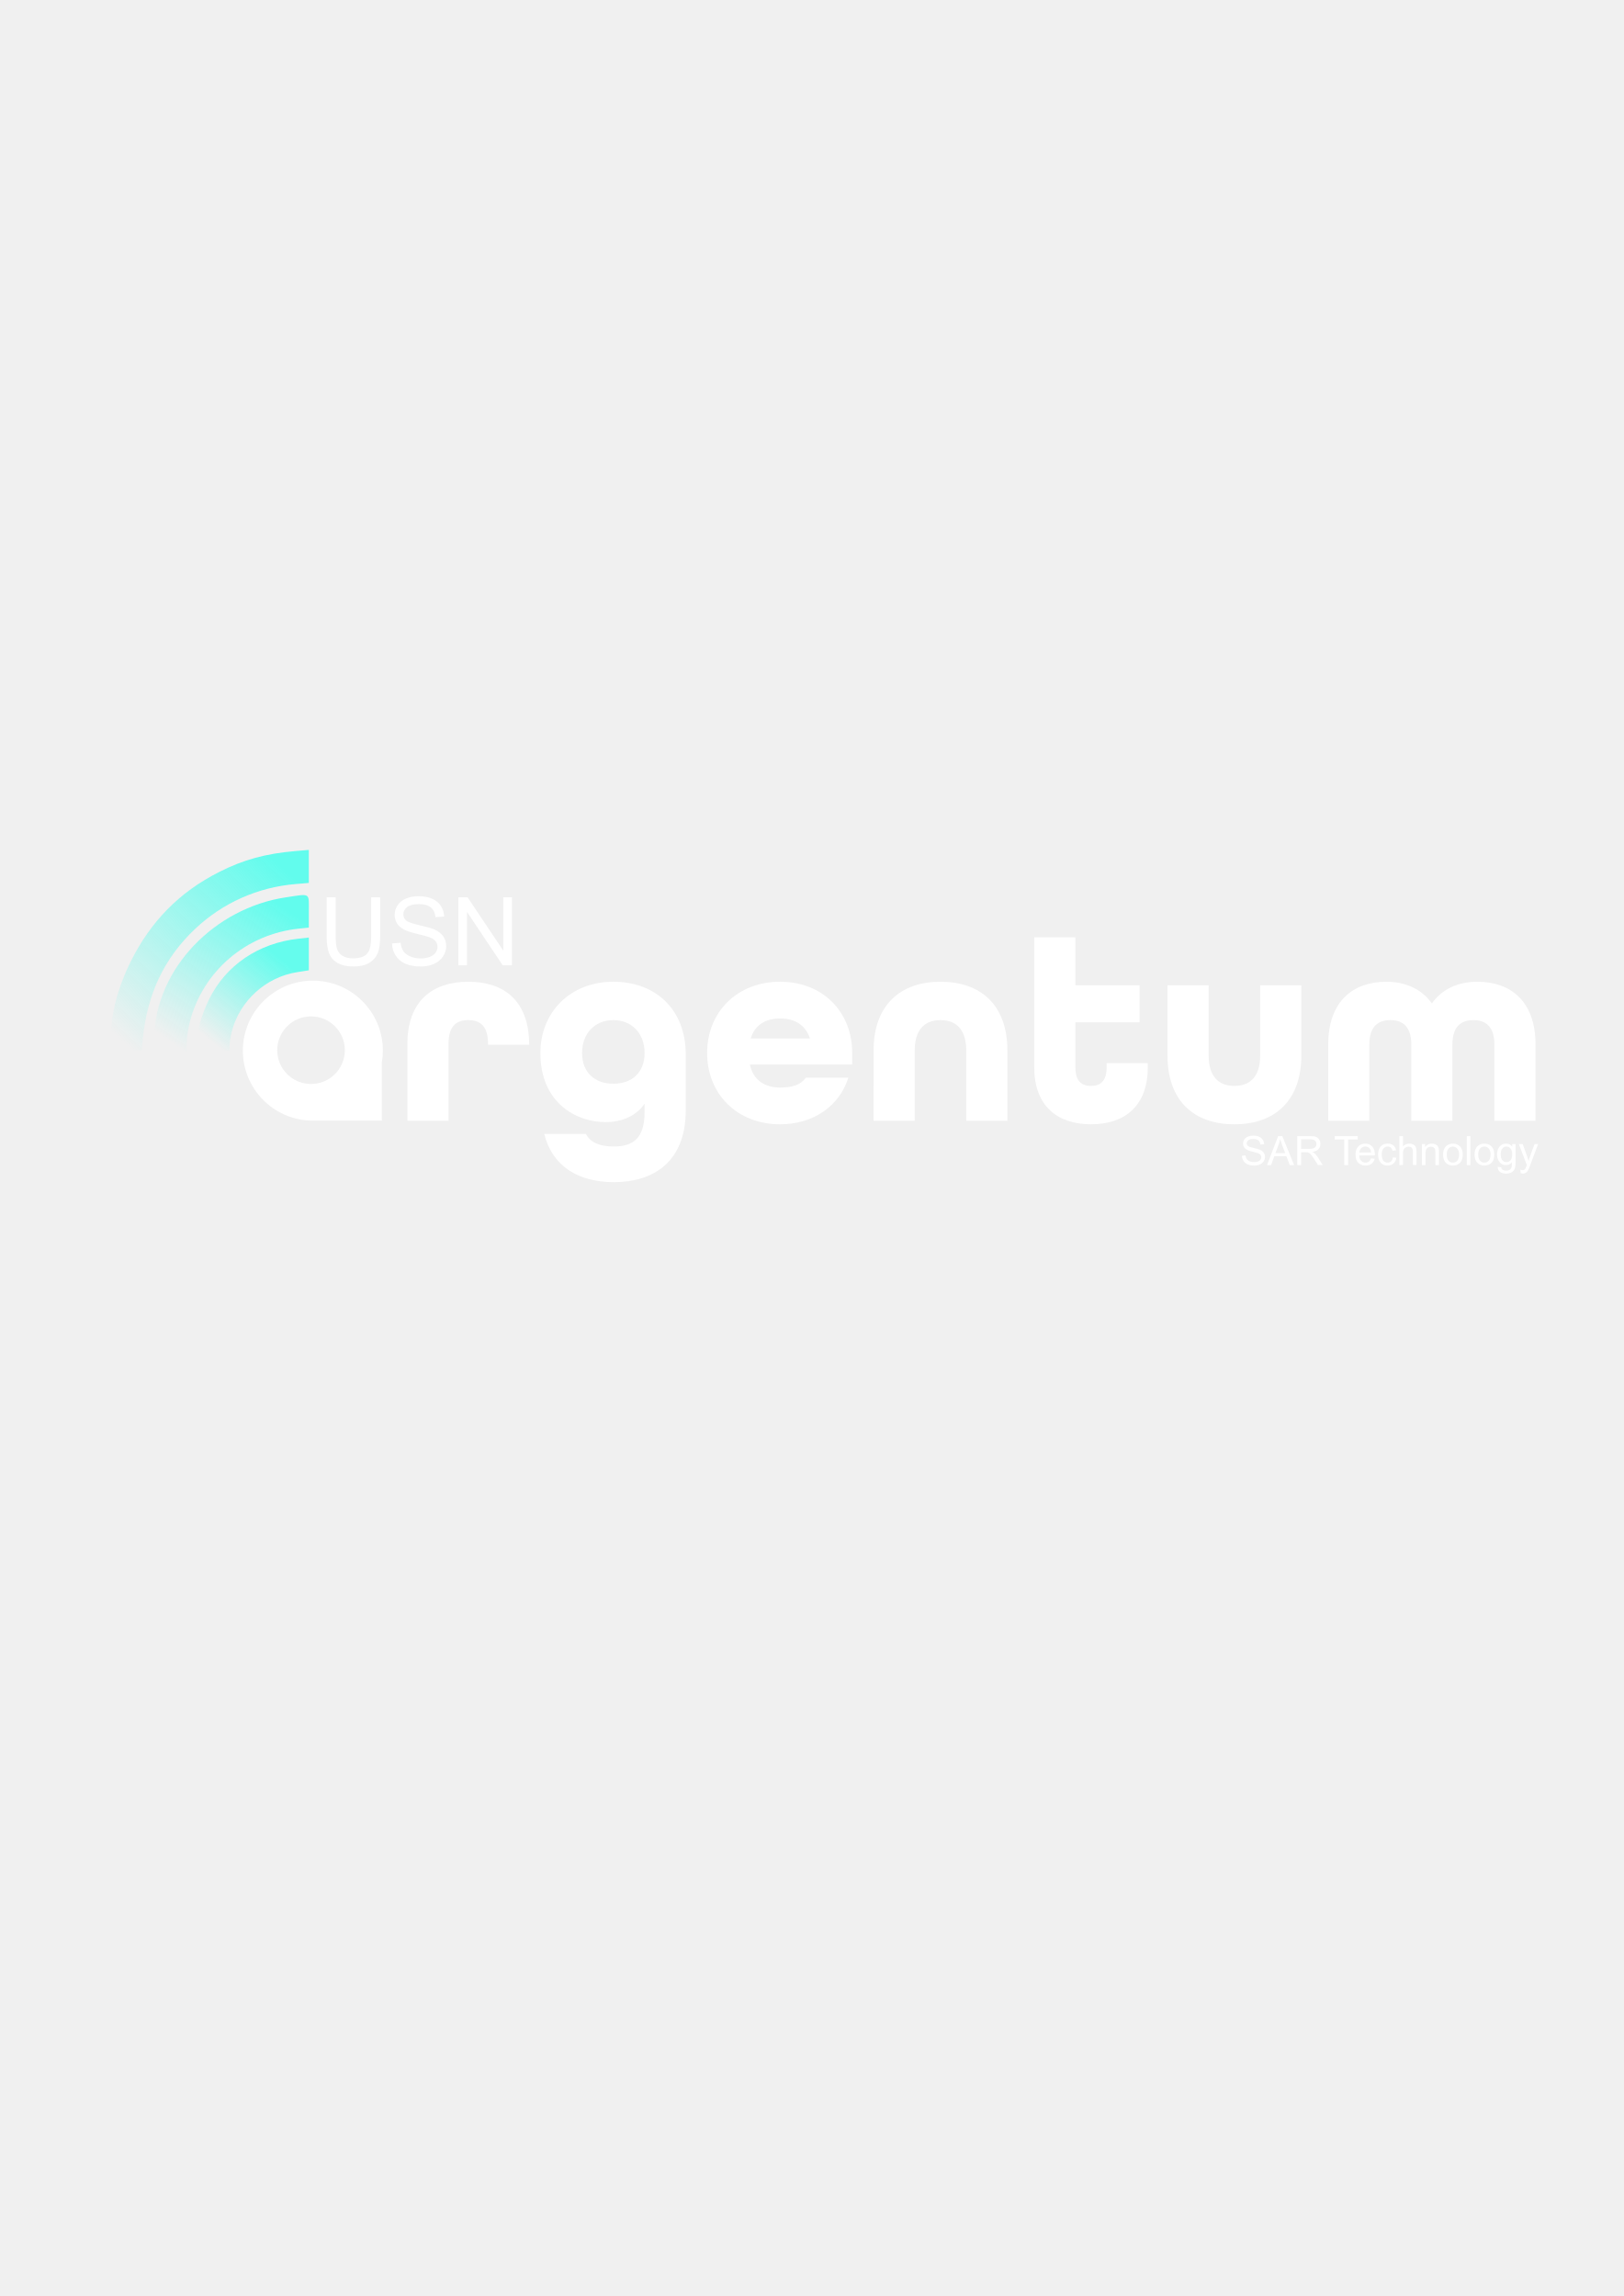
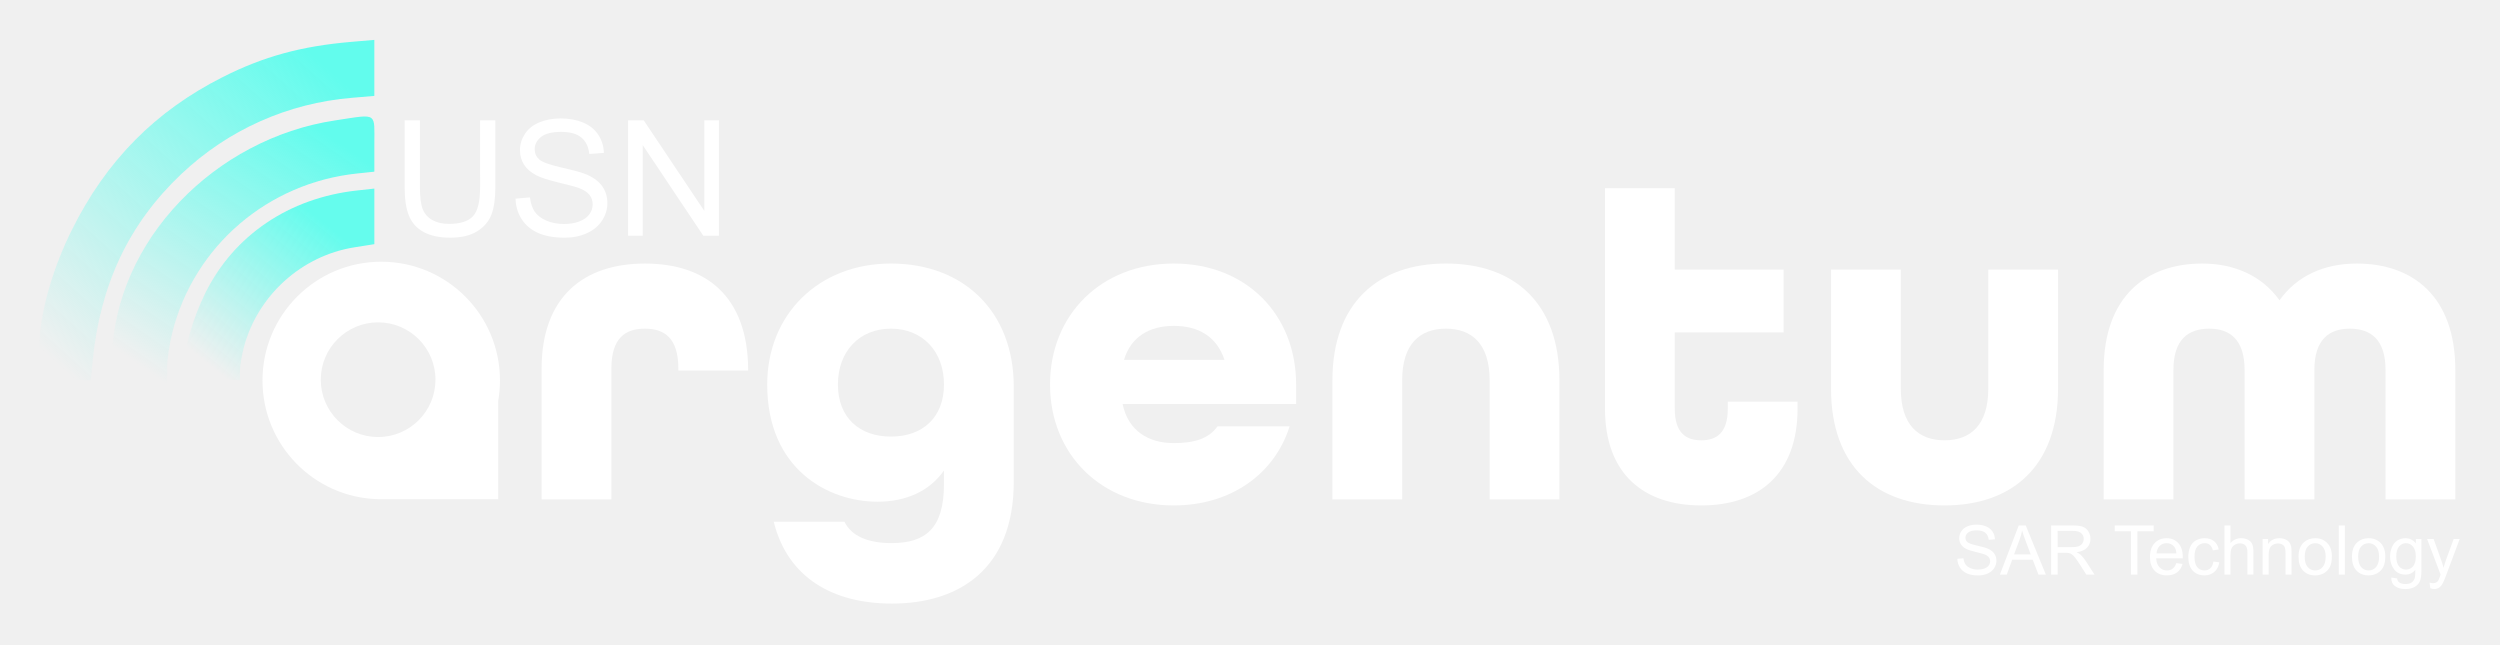
- <svg xmlns="http://www.w3.org/2000/svg" xmlns:xlink="http://www.w3.org/1999/xlink" width="210mm" height="297mm" viewBox="0 0 210 297" version="1.1" id="svg1">
+ <svg xmlns="http://www.w3.org/2000/svg" xmlns:xlink="http://www.w3.org/1999/xlink" width="190.6" height="49.1" viewBox="11.4 106.9 190.6 49.1" version="1.1" id="svg1">
  <defs id="defs1">
    <linearGradient id="linearGradient4">
      <stop style="stop-color:#62fced;stop-opacity:1;" offset="0" id="stop3" />
      <stop style="stop-color:#62fced;stop-opacity:0;" offset="1" id="stop4" />
    </linearGradient>
    <linearGradient id="linearGradient2">
      <stop style="stop-color:#62fced;stop-opacity:1;" offset="0" id="stop1" />
      <stop style="stop-color:#62fced;stop-opacity:0;" offset="1" id="stop2" />
    </linearGradient>
    <linearGradient xlink:href="#linearGradient34" id="linearGradient35" x1="58.479" y1="197.325" x2="51.165" y2="206.424" gradientUnits="userSpaceOnUse" />
    <linearGradient id="linearGradient34">
      <stop style="stop-color:#65fced;stop-opacity:1;" offset="0" id="stop34" />
      <stop style="stop-color:#62fced;stop-opacity:0;" offset="1" id="stop35" />
    </linearGradient>
    <linearGradient xlink:href="#linearGradient2" id="linearGradient39" x1="59.389" y1="188.089" x2="42.316" y2="207.093" gradientUnits="userSpaceOnUse" />
    <linearGradient xlink:href="#linearGradient4" id="linearGradient37" x1="60.502" y1="192.98" x2="49.788" y2="208.583" gradientUnits="userSpaceOnUse" />
  </defs>
  <g id="layer1">
    <g id="g22" transform="matrix(1.194072,0,0,1.196069,-33.14937,-112.8188)">
      <path style="fill:url(#linearGradient35)" d="m 49.731,206.851 c 0.006,-1.303 0.535,-3.195 1.363,-4.871 1.817,-3.681 5.345,-6.066 9.678,-6.543 l 1.118,-0.123 v 1.772 1.772 l -1.269,0.2 c -3.368,0.53 -6.184,3.068 -7.061,6.364 -0.137,0.516 -0.251,1.199 -0.252,1.519 l -0.002,0.581 h -1.788 -1.788 z" id="path20" transform="translate(-0.6792725,0.4068829)" />
      <path style="fill:url(#linearGradient39)" d="m 40.329,206.851 c 0.046,-0.369 0.127,-1.244 0.18,-1.944 0.159,-2.111 0.9,-4.608 2.065,-6.953 2.188,-4.404 5.314,-7.568 9.626,-9.742 2.616,-1.319 5.007,-1.974 8.213,-2.249 l 1.476,-0.127 v 1.786 1.786 l -1.421,0.119 c -4.106,0.342 -7.909,2.036 -10.894,4.852 -3.348,3.158 -5.193,7.041 -5.672,11.938 l -0.118,1.207 h -1.77 -1.77 z" id="path18" transform="translate(-0.6792725,0.4068829)" />
      <path style="fill:url(#linearGradient37)" d="m 45.13,206.136 c 0.175,-7.53 6.61,-14.015 14.248,-15.166 1.433,-0.216 2.055,-0.357 2.321,-0.149 0.243,0.19 0.191,0.671 0.191,1.653 v 1.763 l -1.087,0.114 c -5.71,0.597 -10.4,4.608 -11.803,10.095 -0.189,0.74 -0.344,1.776 -0.344,2.301 v 0.955 h -1.815 l -1.748,0.067 z" id="path16" transform="translate(-0.6792725,0.4068829)" />
      <text xml:space="preserve" style="font-style:normal;font-variant:normal;font-weight:normal;font-stretch:normal;font-size:9.522px;font-family:'.Arial Hebrew Desk Interface';-inkscape-font-specification:'.Arial Hebrew Desk Interface';writing-mode:lr-tb;direction:ltr;fill:#000000;fill-opacity:0.966;stroke:none;stroke-width:0;stroke-dasharray:none;stroke-opacity:0.891;paint-order:markers stroke fill" x="62.179" y="198.447" id="text32" transform="scale(1.000836,0.9991648)">
        <tspan id="tspan32" style="font-style:normal;font-variant:normal;font-weight:normal;font-stretch:normal;font-family:'.Arial Hebrew Desk Interface';-inkscape-font-specification:'.Arial Hebrew Desk Interface';stroke-width:0" x="62.179" y="198.447" />
      </text>
      <path d="m 67.961,191.373 h 0.975 v 4.248 q 0,1.108 -0.251,1.76 -0.251,0.652 -0.909,1.063 -0.653,0.406 -1.718,0.406 -1.035,0 -1.693,-0.356 -0.658,-0.356 -0.939,-1.028 -0.281,-0.677 -0.281,-1.846 v -4.248 h 0.975 v 4.243 q 0,0.958 0.176,1.414 0.181,0.451 0.613,0.697 0.437,0.246 1.065,0.246 1.075,0 1.532,-0.486 0.457,-0.486 0.457,-1.871 z m 2.266,4.99 0.919,-0.08 q 0.065,0.552 0.301,0.908 0.241,0.351 0.744,0.572 0.502,0.216 1.13,0.216 0.558,0 0.985,-0.166 0.427,-0.166 0.633,-0.451 0.211,-0.291 0.211,-0.632 0,-0.346 -0.201,-0.602 -0.201,-0.261 -0.663,-0.436 -0.296,-0.115 -1.311,-0.356 -1.015,-0.246 -1.422,-0.461 -0.527,-0.276 -0.789,-0.682 -0.256,-0.411 -0.256,-0.918 0,-0.557 0.316,-1.038 0.317,-0.486 0.924,-0.737 0.608,-0.251 1.351,-0.251 0.819,0 1.442,0.266 0.628,0.261 0.965,0.772 0.337,0.512 0.362,1.159 l -0.934,0.07 q -0.075,-0.697 -0.512,-1.053 -0.432,-0.356 -1.281,-0.356 -0.884,0 -1.291,0.326 -0.402,0.321 -0.402,0.777 0,0.396 0.286,0.652 0.281,0.256 1.467,0.527 1.191,0.266 1.633,0.466 0.643,0.296 0.949,0.752 0.306,0.451 0.306,1.043 0,0.587 -0.337,1.108 -0.337,0.517 -0.97,0.807 -0.628,0.286 -1.417,0.286 -1,0 -1.678,-0.291 -0.673,-0.291 -1.06,-0.873 -0.382,-0.587 -0.402,-1.324 z m 7.184,2.362 v -7.353 h 1 l 3.868,5.773 v -5.773 h 0.934 v 7.353 h -1 l -3.868,-5.778 v 5.778 z" id="text39" style="font-size:29.676px;font-family:Arial;-inkscape-font-specification:Arial;fill:#ffffff;fill-opacity:1;stroke-width:0;stroke-opacity:0.891;paint-order:markers stroke fill" aria-label="USN" />
      <path d="m 162.28,219.32 0.392,-0.034 q 0.028,0.235 0.128,0.387 0.103,0.15 0.317,0.243 0.214,0.092 0.481,0.092 0.237,0 0.419,-0.07 0.182,-0.07 0.27,-0.192 0.09,-0.124 0.09,-0.269 0,-0.147 -0.086,-0.256 -0.086,-0.111 -0.282,-0.186 -0.126,-0.049 -0.558,-0.152 -0.432,-0.105 -0.605,-0.196 -0.225,-0.117 -0.336,-0.29 -0.109,-0.175 -0.109,-0.391 0,-0.237 0.135,-0.442 0.135,-0.207 0.394,-0.314 0.259,-0.107 0.575,-0.107 0.349,0 0.614,0.113 0.267,0.111 0.411,0.329 0.143,0.218 0.154,0.493 l -0.398,0.03 q -0.032,-0.297 -0.218,-0.449 -0.184,-0.152 -0.546,-0.152 -0.377,0 -0.55,0.139 -0.171,0.137 -0.171,0.331 0,0.169 0.122,0.278 0.12,0.109 0.625,0.224 0.507,0.113 0.695,0.199 0.274,0.126 0.404,0.32 0.131,0.192 0.131,0.444 0,0.25 -0.143,0.472 -0.143,0.22 -0.413,0.344 -0.267,0.122 -0.603,0.122 -0.426,0 -0.715,-0.124 -0.287,-0.124 -0.451,-0.372 -0.163,-0.25 -0.171,-0.564 z m 2.719,1.006 1.204,-3.131 h 0.447 l 1.284,3.131 h -0.473 l -0.366,-0.948 h -1.311 l -0.344,0.948 z m 0.905,-1.286 h 1.063 l -0.327,-0.867 q -0.15,-0.395 -0.222,-0.649 -0.06,0.301 -0.169,0.598 z m 2.368,1.286 v -3.131 h 1.391 q 0.419,0 0.638,0.085 0.218,0.083 0.349,0.297 0.131,0.214 0.131,0.472 0,0.333 -0.216,0.562 -0.216,0.229 -0.667,0.29 0.165,0.079 0.25,0.156 0.182,0.167 0.344,0.416 l 0.546,0.852 h -0.522 l -0.415,-0.651 q -0.182,-0.282 -0.3,-0.431 -0.118,-0.15 -0.212,-0.209 -0.092,-0.06 -0.188,-0.083 -0.071,-0.015 -0.231,-0.015 h -0.481 v 1.39 z m 0.415,-1.749 h 0.892 q 0.285,0 0.445,-0.058 0.16,-0.06 0.244,-0.188 0.083,-0.13 0.083,-0.282 0,-0.222 -0.163,-0.365 -0.16,-0.143 -0.509,-0.143 h -0.993 z m 4.679,1.749 v -2.762 h -1.033 v -0.369 h 2.486 v 0.369 h -1.038 v 2.762 z m 2.899,-0.73 0.398,0.049 q -0.094,0.348 -0.349,0.54 -0.255,0.192 -0.65,0.192 -0.498,0 -0.792,-0.305 -0.291,-0.308 -0.291,-0.861 0,-0.572 0.295,-0.888 0.295,-0.316 0.766,-0.316 0.456,0 0.744,0.31 0.289,0.31 0.289,0.871 0,0.034 -0.002,0.103 h -1.694 q 0.021,0.374 0.212,0.572 0.19,0.199 0.475,0.199 0.212,0 0.362,-0.111 0.15,-0.111 0.237,-0.355 z m -1.264,-0.622 h 1.269 q -0.026,-0.286 -0.145,-0.429 -0.184,-0.222 -0.477,-0.222 -0.265,0 -0.447,0.177 -0.18,0.177 -0.199,0.474 z m 3.628,0.521 0.379,0.049 q -0.062,0.391 -0.319,0.613 -0.255,0.22 -0.627,0.22 -0.466,0 -0.751,-0.303 -0.282,-0.305 -0.282,-0.874 0,-0.367 0.122,-0.643 0.122,-0.276 0.37,-0.412 0.25,-0.139 0.543,-0.139 0.37,0 0.605,0.188 0.235,0.186 0.302,0.53 l -0.374,0.058 q -0.053,-0.229 -0.19,-0.344 -0.135,-0.115 -0.327,-0.115 -0.291,0 -0.473,0.209 -0.182,0.207 -0.182,0.658 0,0.457 0.175,0.664 0.175,0.207 0.458,0.207 0.227,0 0.379,-0.139 0.152,-0.139 0.193,-0.427 z m 0.708,0.831 v -3.131 h 0.385 v 1.123 q 0.27,-0.312 0.68,-0.312 0.252,0 0.439,0.1 0.186,0.098 0.265,0.273 0.081,0.175 0.081,0.508 v 1.437 h -0.385 v -1.437 q 0,-0.288 -0.126,-0.419 -0.124,-0.132 -0.353,-0.132 -0.171,0 -0.323,0.09 -0.15,0.088 -0.214,0.239 -0.064,0.152 -0.064,0.419 v 1.241 z m 2.437,0 v -2.268 h 0.347 v 0.323 q 0.25,-0.374 0.723,-0.374 0.205,0 0.377,0.075 0.173,0.073 0.259,0.192 0.086,0.12 0.12,0.284 0.021,0.107 0.021,0.374 v 1.395 h -0.385 v -1.38 q 0,-0.235 -0.045,-0.35 -0.045,-0.117 -0.16,-0.186 -0.113,-0.07 -0.267,-0.07 -0.246,0 -0.426,0.156 -0.178,0.156 -0.178,0.592 v 1.239 z m 2.293,-1.134 q 0,-0.63 0.351,-0.933 0.293,-0.252 0.715,-0.252 0.469,0 0.766,0.308 0.297,0.305 0.297,0.846 0,0.438 -0.133,0.69 -0.131,0.25 -0.383,0.389 -0.25,0.139 -0.548,0.139 -0.477,0 -0.772,-0.305 -0.293,-0.305 -0.293,-0.88 z m 0.396,0 q 0,0.436 0.19,0.654 0.19,0.216 0.479,0.216 0.287,0 0.477,-0.218 0.19,-0.218 0.19,-0.664 0,-0.421 -0.193,-0.636 -0.19,-0.218 -0.475,-0.218 -0.289,0 -0.479,0.216 -0.19,0.216 -0.19,0.651 z m 2.176,1.134 v -3.131 h 0.385 v 3.131 z m 0.839,-1.134 q 0,-0.63 0.351,-0.933 0.293,-0.252 0.715,-0.252 0.469,0 0.766,0.308 0.297,0.305 0.297,0.846 0,0.438 -0.133,0.69 -0.131,0.25 -0.383,0.389 -0.25,0.139 -0.548,0.139 -0.477,0 -0.772,-0.305 -0.293,-0.305 -0.293,-0.88 z m 0.396,0 q 0,0.436 0.19,0.654 0.19,0.216 0.479,0.216 0.287,0 0.477,-0.218 0.19,-0.218 0.19,-0.664 0,-0.421 -0.193,-0.636 -0.19,-0.218 -0.475,-0.218 -0.289,0 -0.479,0.216 -0.19,0.216 -0.19,0.651 z m 2.114,1.322 0.374,0.056 q 0.024,0.173 0.131,0.252 0.143,0.107 0.392,0.107 0.267,0 0.413,-0.107 0.145,-0.107 0.197,-0.299 0.03,-0.117 0.028,-0.493 -0.252,0.297 -0.629,0.297 -0.469,0 -0.725,-0.337 -0.257,-0.337 -0.257,-0.809 0,-0.325 0.118,-0.598 0.118,-0.276 0.34,-0.425 0.225,-0.15 0.526,-0.15 0.402,0 0.663,0.325 v -0.273 h 0.355 v 1.961 q 0,0.53 -0.109,0.75 -0.107,0.222 -0.342,0.35 -0.233,0.128 -0.575,0.128 -0.406,0 -0.657,-0.184 -0.25,-0.182 -0.242,-0.549 z m 0.319,-1.363 q 0,0.446 0.178,0.651 0.178,0.205 0.445,0.205 0.265,0 0.445,-0.203 0.18,-0.205 0.18,-0.641 0,-0.416 -0.186,-0.628 -0.184,-0.211 -0.445,-0.211 -0.257,0 -0.436,0.209 -0.18,0.207 -0.18,0.617 z m 2.171,2.048 -0.043,-0.361 q 0.126,0.034 0.22,0.034 0.128,0 0.205,-0.043 0.077,-0.043 0.126,-0.12 0.036,-0.058 0.118,-0.286 0.011,-0.032 0.034,-0.094 l -0.862,-2.272 h 0.415 l 0.473,1.313 q 0.092,0.25 0.165,0.525 0.066,-0.265 0.158,-0.517 l 0.486,-1.322 h 0.385 l -0.864,2.307 q -0.139,0.374 -0.216,0.515 -0.103,0.19 -0.235,0.278 -0.133,0.09 -0.317,0.09 -0.111,0 -0.248,-0.047 z" id="text40" style="font-size:29.676px;font-family:Arial;-inkscape-font-specification:Arial;fill:#ffffff;fill-opacity:1;stroke-width:0;stroke-opacity:0.891;paint-order:markers stroke fill" aria-label="SAR Technology" />
    </g>
    <path style="font-weight:bold;font-size:25.4px;font-family:'FONTSPRING DEMO - All Round Gothic Bold';-inkscape-font-specification:'FONTSPRING DEMO - All Round Gothic Bold,  Bold';fill:#ffffff;fill-opacity:1;stroke:#0e0e0e;stroke-width:0;stroke-opacity:0.986;paint-order:markers stroke fill" d="m 171.782,144.973 h 5.32 v -9.859 c 0,-2.341 1.135,-3.156 2.731,-3.156 1.56,0 2.695,0.816 2.695,3.156 v 9.859 h 5.32 v -9.859 c 0,-2.341 1.135,-3.156 2.695,-3.156 1.596,0 2.731,0.816 2.731,3.156 v 9.859 h 5.32 v -9.859 c 0,-5.639 -3.263,-8.121 -7.518,-8.121 -2.518,0 -4.575,0.958 -5.887,2.802 -1.312,-1.844 -3.405,-2.802 -5.887,-2.802 -4.256,0 -7.518,2.483 -7.518,8.121 z" id="path29" />
    <path style="font-weight:bold;font-size:25.4px;font-family:'FONTSPRING DEMO - All Round Gothic Bold';-inkscape-font-specification:'FONTSPRING DEMO - All Round Gothic Bold,  Bold';fill:#ffffff;fill-opacity:1;stroke:#0e0e0e;stroke-width:0;stroke-opacity:0.986;paint-order:markers stroke fill" d="m 159.653,145.434 c 5.178,0 8.653,-3.014 8.653,-8.902 v -9.079 h -5.32 v 9.079 c 0,2.766 -1.348,3.937 -3.334,3.937 -1.986,0 -3.334,-1.17 -3.334,-3.937 v -9.079 h -5.32 v 9.079 c 0,5.923 3.476,8.902 8.653,8.902 z" id="path28" />
    <path style="font-weight:bold;font-size:25.4px;font-family:'FONTSPRING DEMO - All Round Gothic Bold';-inkscape-font-specification:'FONTSPRING DEMO - All Round Gothic Bold,  Bold';fill:#ffffff;fill-opacity:1;stroke:#0e0e0e;stroke-width:0;stroke-opacity:0.986;paint-order:markers stroke fill" d="m 141.105,145.434 c 4.362,0 7.341,-2.376 7.341,-7.377 v -0.532 h -5.32 v 0.532 c 0,1.844 -0.851,2.412 -2.021,2.412 -1.17,0 -2.021,-0.567 -2.021,-2.412 v -5.816 h 8.299 v -4.788 h -8.299 v -6.206 h -5.32 v 16.81 c 0,5 2.979,7.377 7.341,7.377 z" id="path27" />
    <path style="font-weight:bold;font-size:25.4px;font-family:'FONTSPRING DEMO - All Round Gothic Bold';-inkscape-font-specification:'FONTSPRING DEMO - All Round Gothic Bold,  Bold';fill:#ffffff;fill-opacity:1;stroke:#0e0e0e;stroke-width:0;stroke-opacity:0.986;paint-order:markers stroke fill" d="m 112.982,144.973 h 5.32 v -9.079 c 0,-2.766 1.348,-3.937 3.334,-3.937 1.986,0 3.334,1.17 3.334,3.937 v 9.079 h 5.32 v -9.079 c 0,-5.923 -3.476,-8.902 -8.653,-8.902 -5.178,0 -8.653,3.014 -8.653,8.902 z" id="path26" />
    <path style="font-weight:bold;font-size:25.4px;font-family:'FONTSPRING DEMO - All Round Gothic Bold';-inkscape-font-specification:'FONTSPRING DEMO - All Round Gothic Bold,  Bold';fill:#ffffff;fill-opacity:1;stroke:#0e0e0e;stroke-width:0;stroke-opacity:0.986;paint-order:markers stroke fill" d="m 100.889,145.434 c 4.362,0 7.696,-2.412 8.831,-6.029 h -5.497 c -0.674,0.958 -1.809,1.277 -3.334,1.277 -1.915,0 -3.476,-0.922 -3.901,-2.979 h 13.228 v -1.49 c 0,-5.32 -3.795,-9.221 -9.327,-9.221 -5.532,0 -9.434,3.901 -9.434,9.221 0,5.32 3.901,9.221 9.434,9.221 z m -3.795,-11.1 c 0.532,-1.773 1.951,-2.589 3.795,-2.589 1.844,0 3.263,0.78 3.866,2.589 z" id="path25" />
    <path style="font-weight:bold;font-size:25.4px;font-family:'FONTSPRING DEMO - All Round Gothic Bold';-inkscape-font-specification:'FONTSPRING DEMO - All Round Gothic Bold,  Bold';fill:#ffffff;fill-opacity:1;stroke:#0e0e0e;stroke-width:0;stroke-opacity:0.986;paint-order:markers stroke fill" d="m 79.397,152.917 c 5.071,0 9.292,-2.589 9.292,-9.292 v -7.235 c 0,-5.745 -3.83,-9.398 -9.363,-9.398 -5.532,0 -9.434,3.901 -9.434,9.221 0,6.49 4.681,8.937 8.405,8.937 2.199,0 3.972,-0.816 5.071,-2.376 v 1.028 c 0,3.405 -1.419,4.504 -4.007,4.504 -1.773,0 -3.05,-0.532 -3.582,-1.631 h -5.391 c 1.064,4.291 4.539,6.242 9.008,6.242 z m -0.071,-12.732 c -2.412,0 -4.043,-1.454 -4.043,-3.972 0,-2.518 1.631,-4.256 4.043,-4.256 2.412,0 4.043,1.738 4.043,4.256 0,2.518 -1.631,3.972 -4.043,3.972 z" id="path24" />
    <path style="font-weight:bold;font-size:25.4px;font-family:'FONTSPRING DEMO - All Round Gothic Bold';-inkscape-font-specification:'FONTSPRING DEMO - All Round Gothic Bold,  Bold';fill:#ffffff;fill-opacity:1;stroke:#0e0e0e;stroke-width:0;stroke-opacity:0.986;paint-order:markers stroke fill" d="m 52.692,144.973 h 5.32 v -9.966 c 0,-2.341 1.064,-3.05 2.553,-3.05 1.49,0 2.553,0.709 2.553,3.05 v 0.142 h 5.32 v -0.106 c -0.035,-5.532 -3.192,-8.05 -7.873,-8.05 -4.681,0 -7.873,2.553 -7.873,8.015 z" id="path23" />
    <path id="path40" style="fill:#ffffff;fill-opacity:1;stroke:#0e0e0e;stroke-width:0;stroke-dasharray:none;stroke-opacity:0.986;paint-order:markers stroke fill" d="m 40.465,126.853 a 9.053,9.053 0 0 0 -9.053,9.054 9.053,9.053 0 0 0 8.798,9.05 v 10e-4 h 0.044 a 9.053,9.053 0 0 0 0.211,0.003 9.053,9.053 0 0 0 0.211,-0.003 h 8.708 v -7.497 a 9.053,9.053 0 0 0 0.134,-1.554 9.053,9.053 0 0 0 -9.054,-9.054 z m -0.237,4.623 a 4.372,4.372 0 0 1 4.372,4.372 4.372,4.372 0 0 1 -4.372,4.371 4.372,4.372 0 0 1 -4.372,-4.371 4.372,4.372 0 0 1 4.372,-4.372 z" />
  </g>
</svg>
